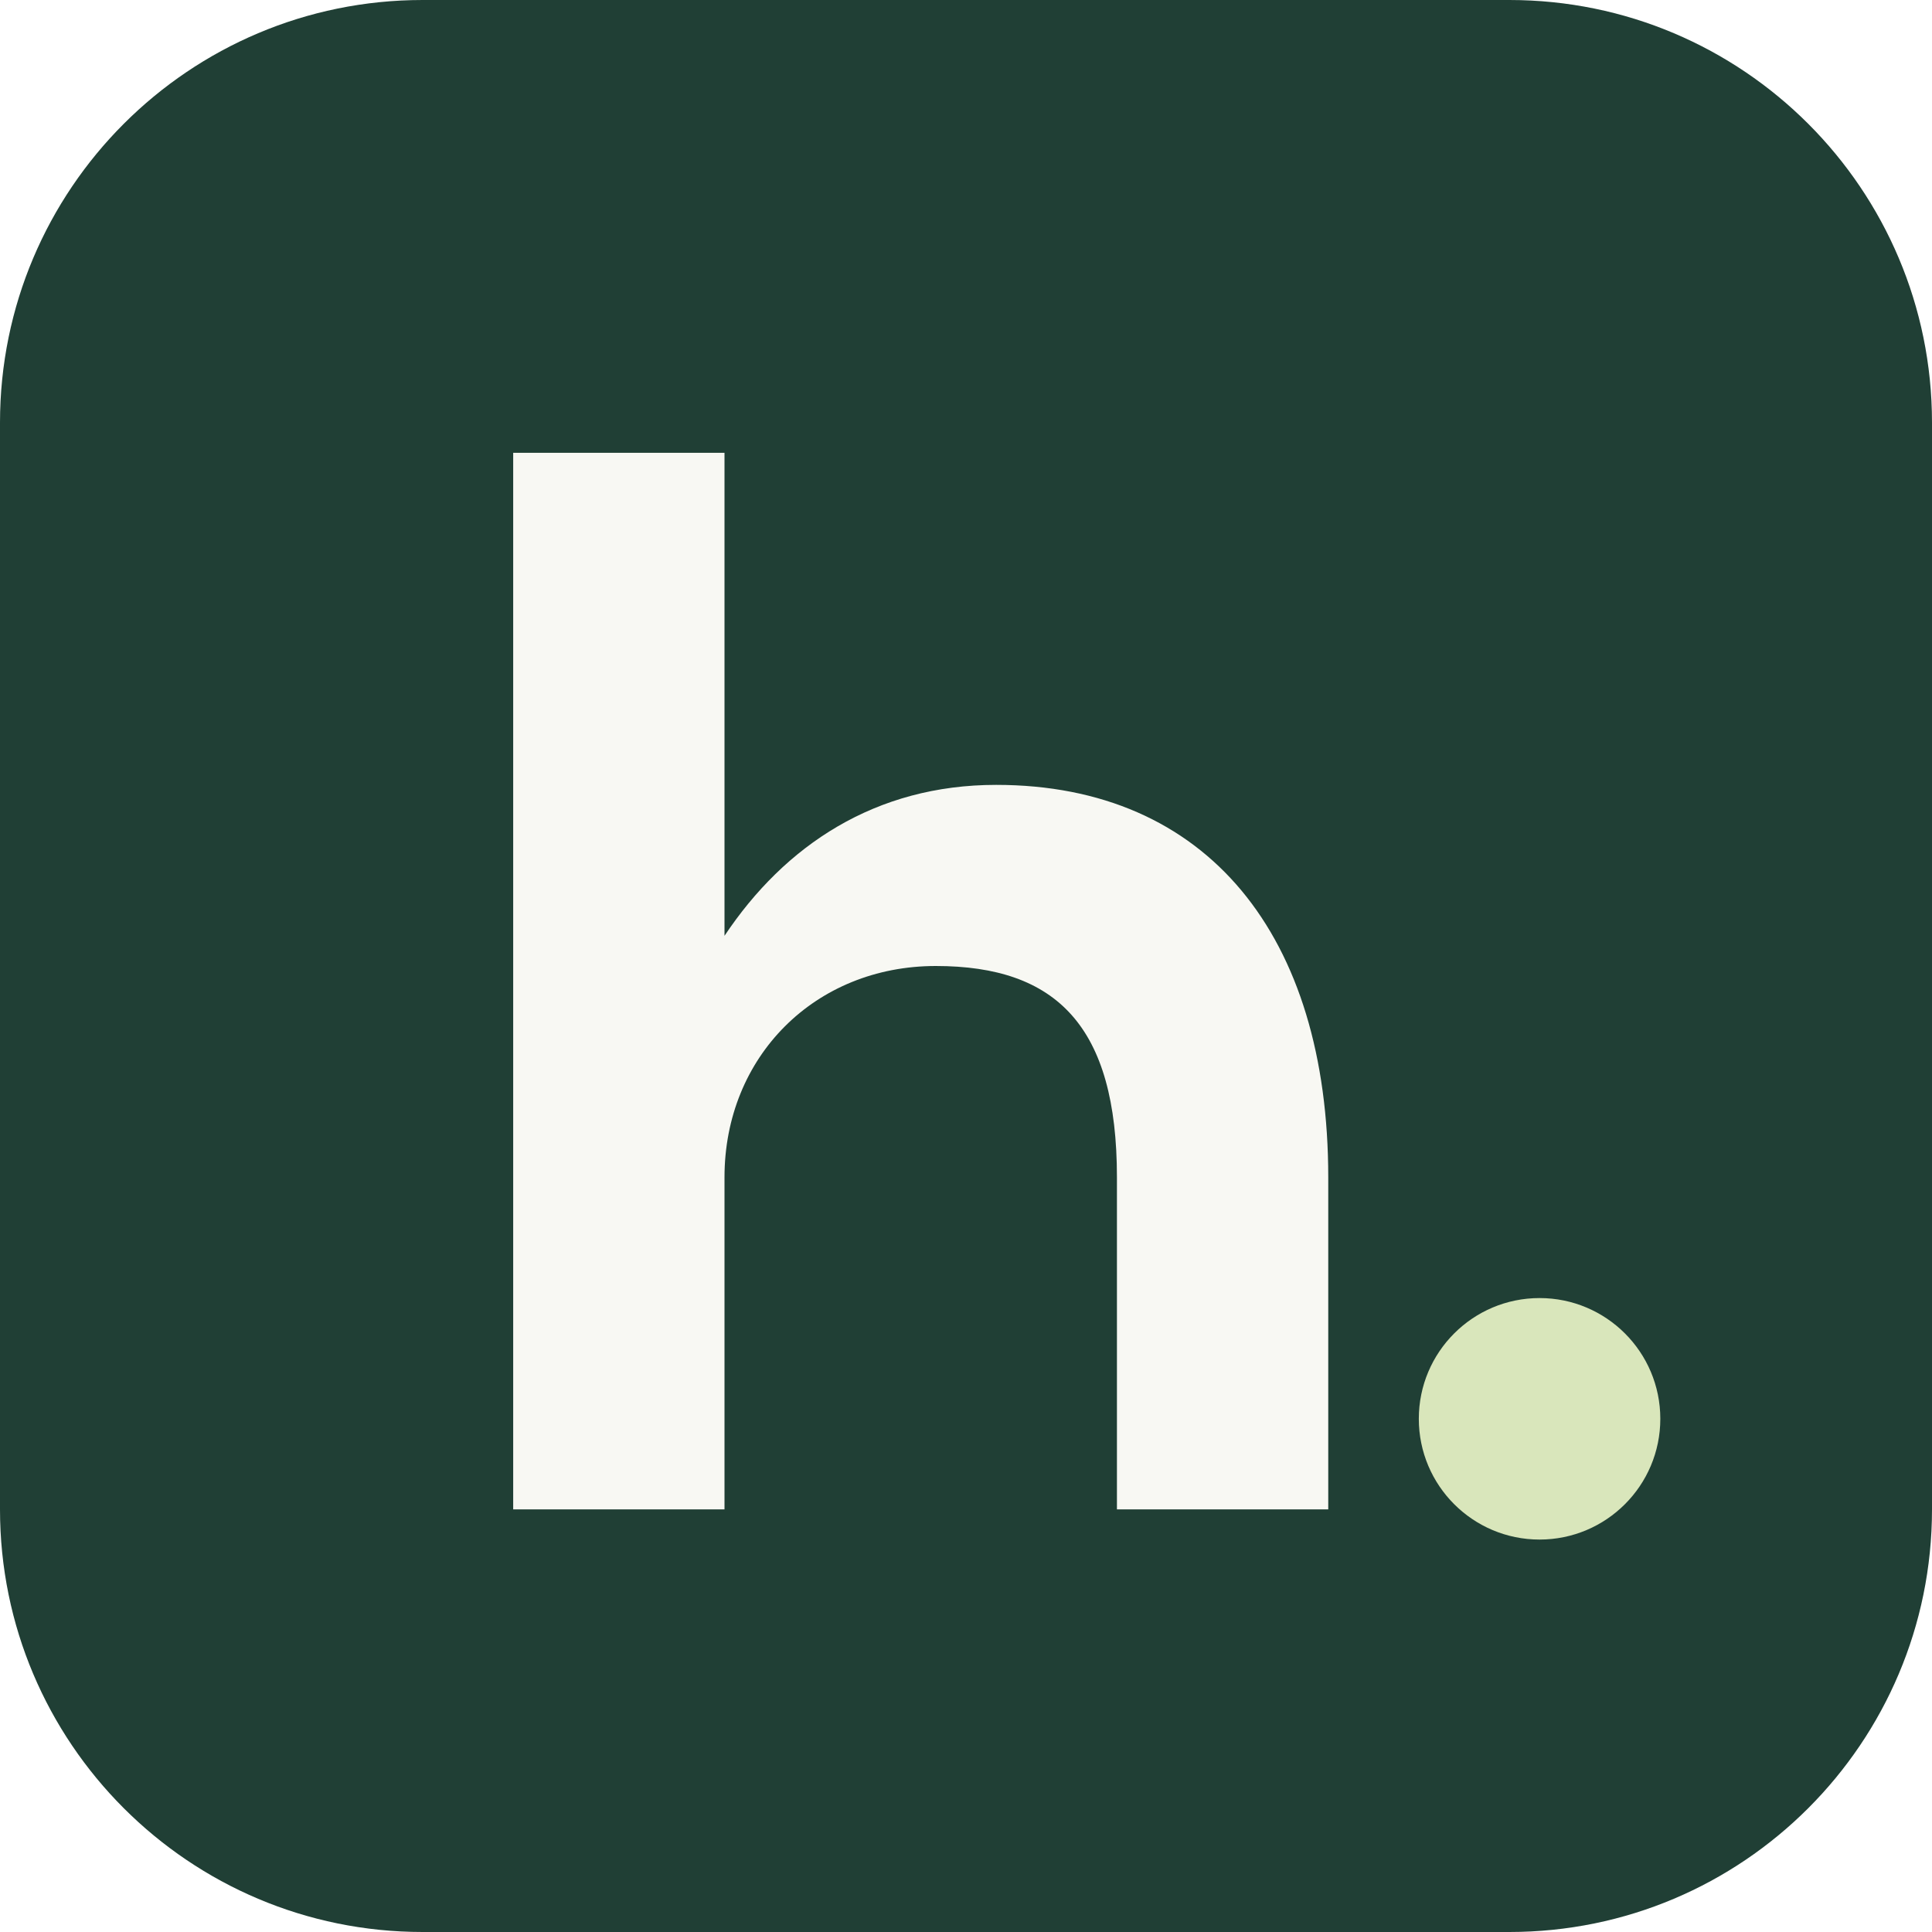
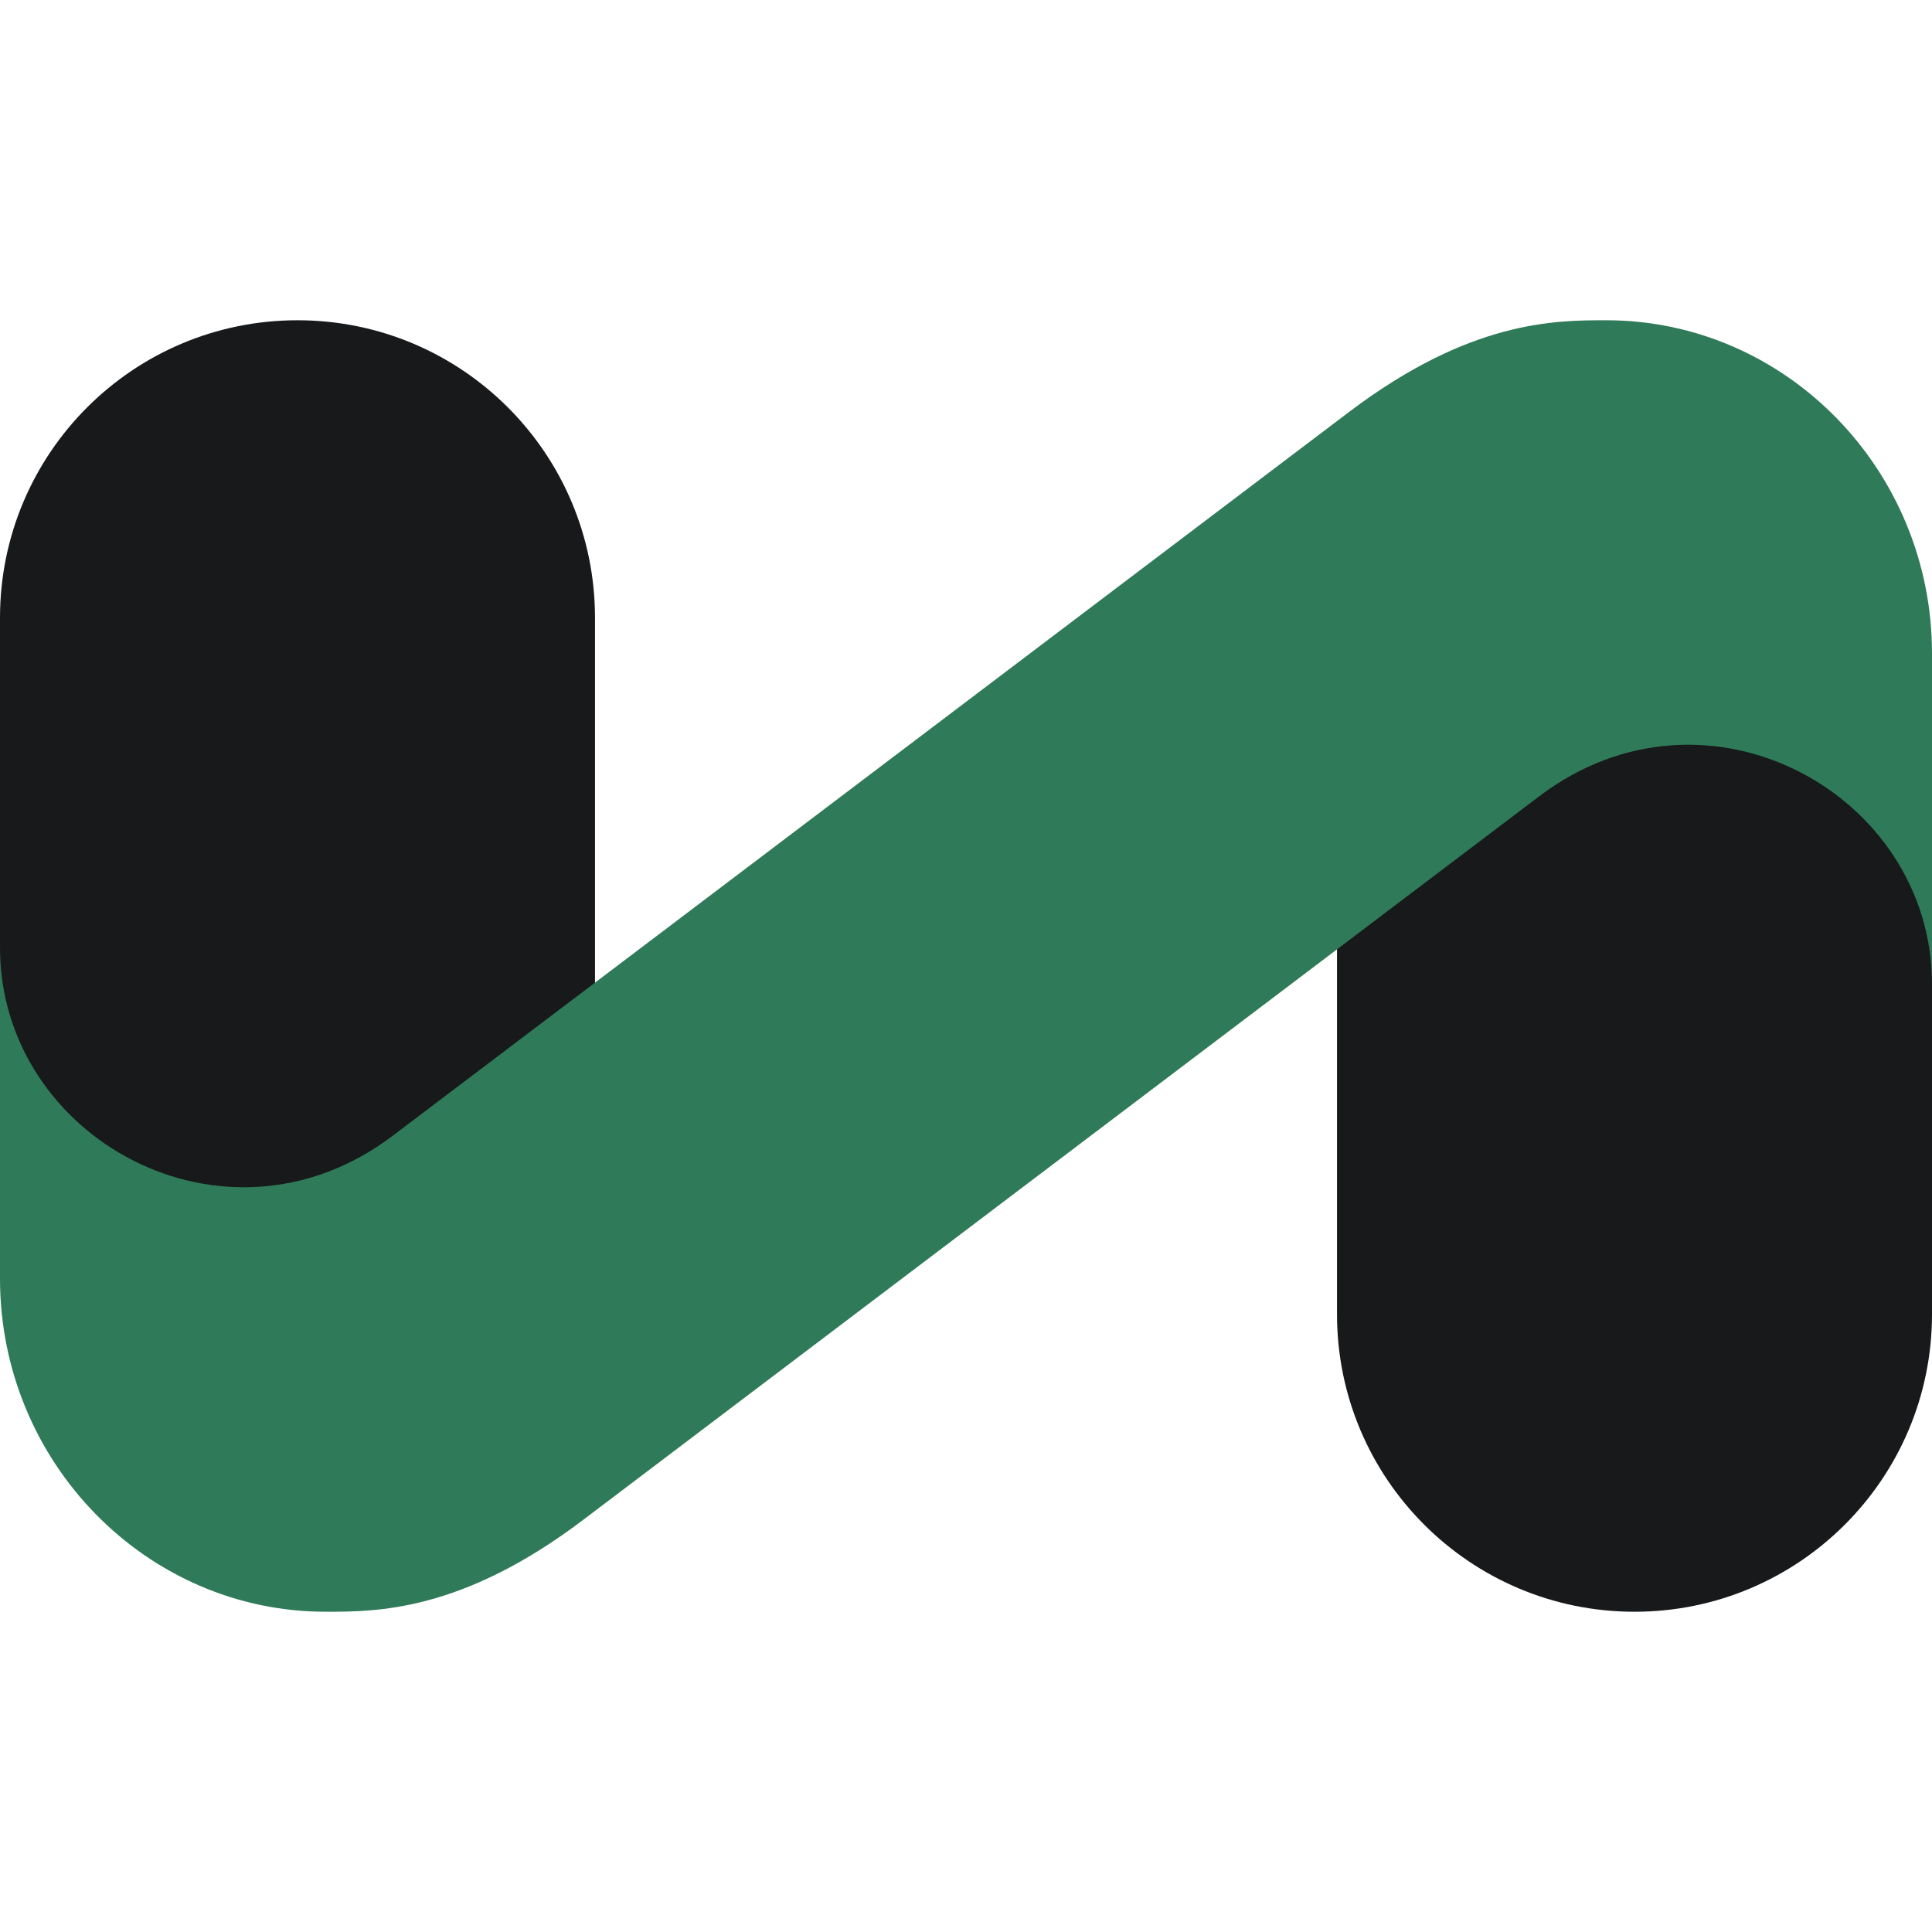
- <svg xmlns="http://www.w3.org/2000/svg" viewBox="0 0 64 64">
-   <rect width="64" height="64" rx="14" fill="#203f35" />
-   <path d="M17 15h7v16c2-3 5-5 9-5 7 0 11 5 11 13v11h-7V39c0-5-2-7-6-7s-7 3-7 7v11h-7Z" fill="#f8f8f3" />
-   <circle cx="51" cy="47" r="4" fill="#d9e6bb" />
+ <svg xmlns="http://www.w3.org/2000/svg" width="552" height="552" viewBox="0 0 552 552">
+   <g transform="translate(0 91.5) scale(1)">
+     <path d="M 0 85 A 85 85 0 0 1 170 85 V 269.5 H 0 Z" fill="#17191B" />
+     <path d="M 0 85 A 85 85 0 0 1 170 85 V 269.5 H 0 Z" transform="translate(552 369) rotate(180)" fill="#17191B" />
+     <path d="M 0 179.25 C 0 233.69 64.35 269.21 112.16 233.03 L 385.45 26.2 C 420.07 0 444.34 0 458.91 0 L 458.91 0 C 510.21 0 552 42.74 552 95.19 L 552 189.75 C 552 135.31 487.65 99.79 439.84 135.97 L 166.55 342.8 C 131.93 369 107.66 369 93.09 369 L 93.09 369 C 41.79 369 0 326.26 0 273.81 Z" fill="#2F7A58" />
+   </g>
</svg>
